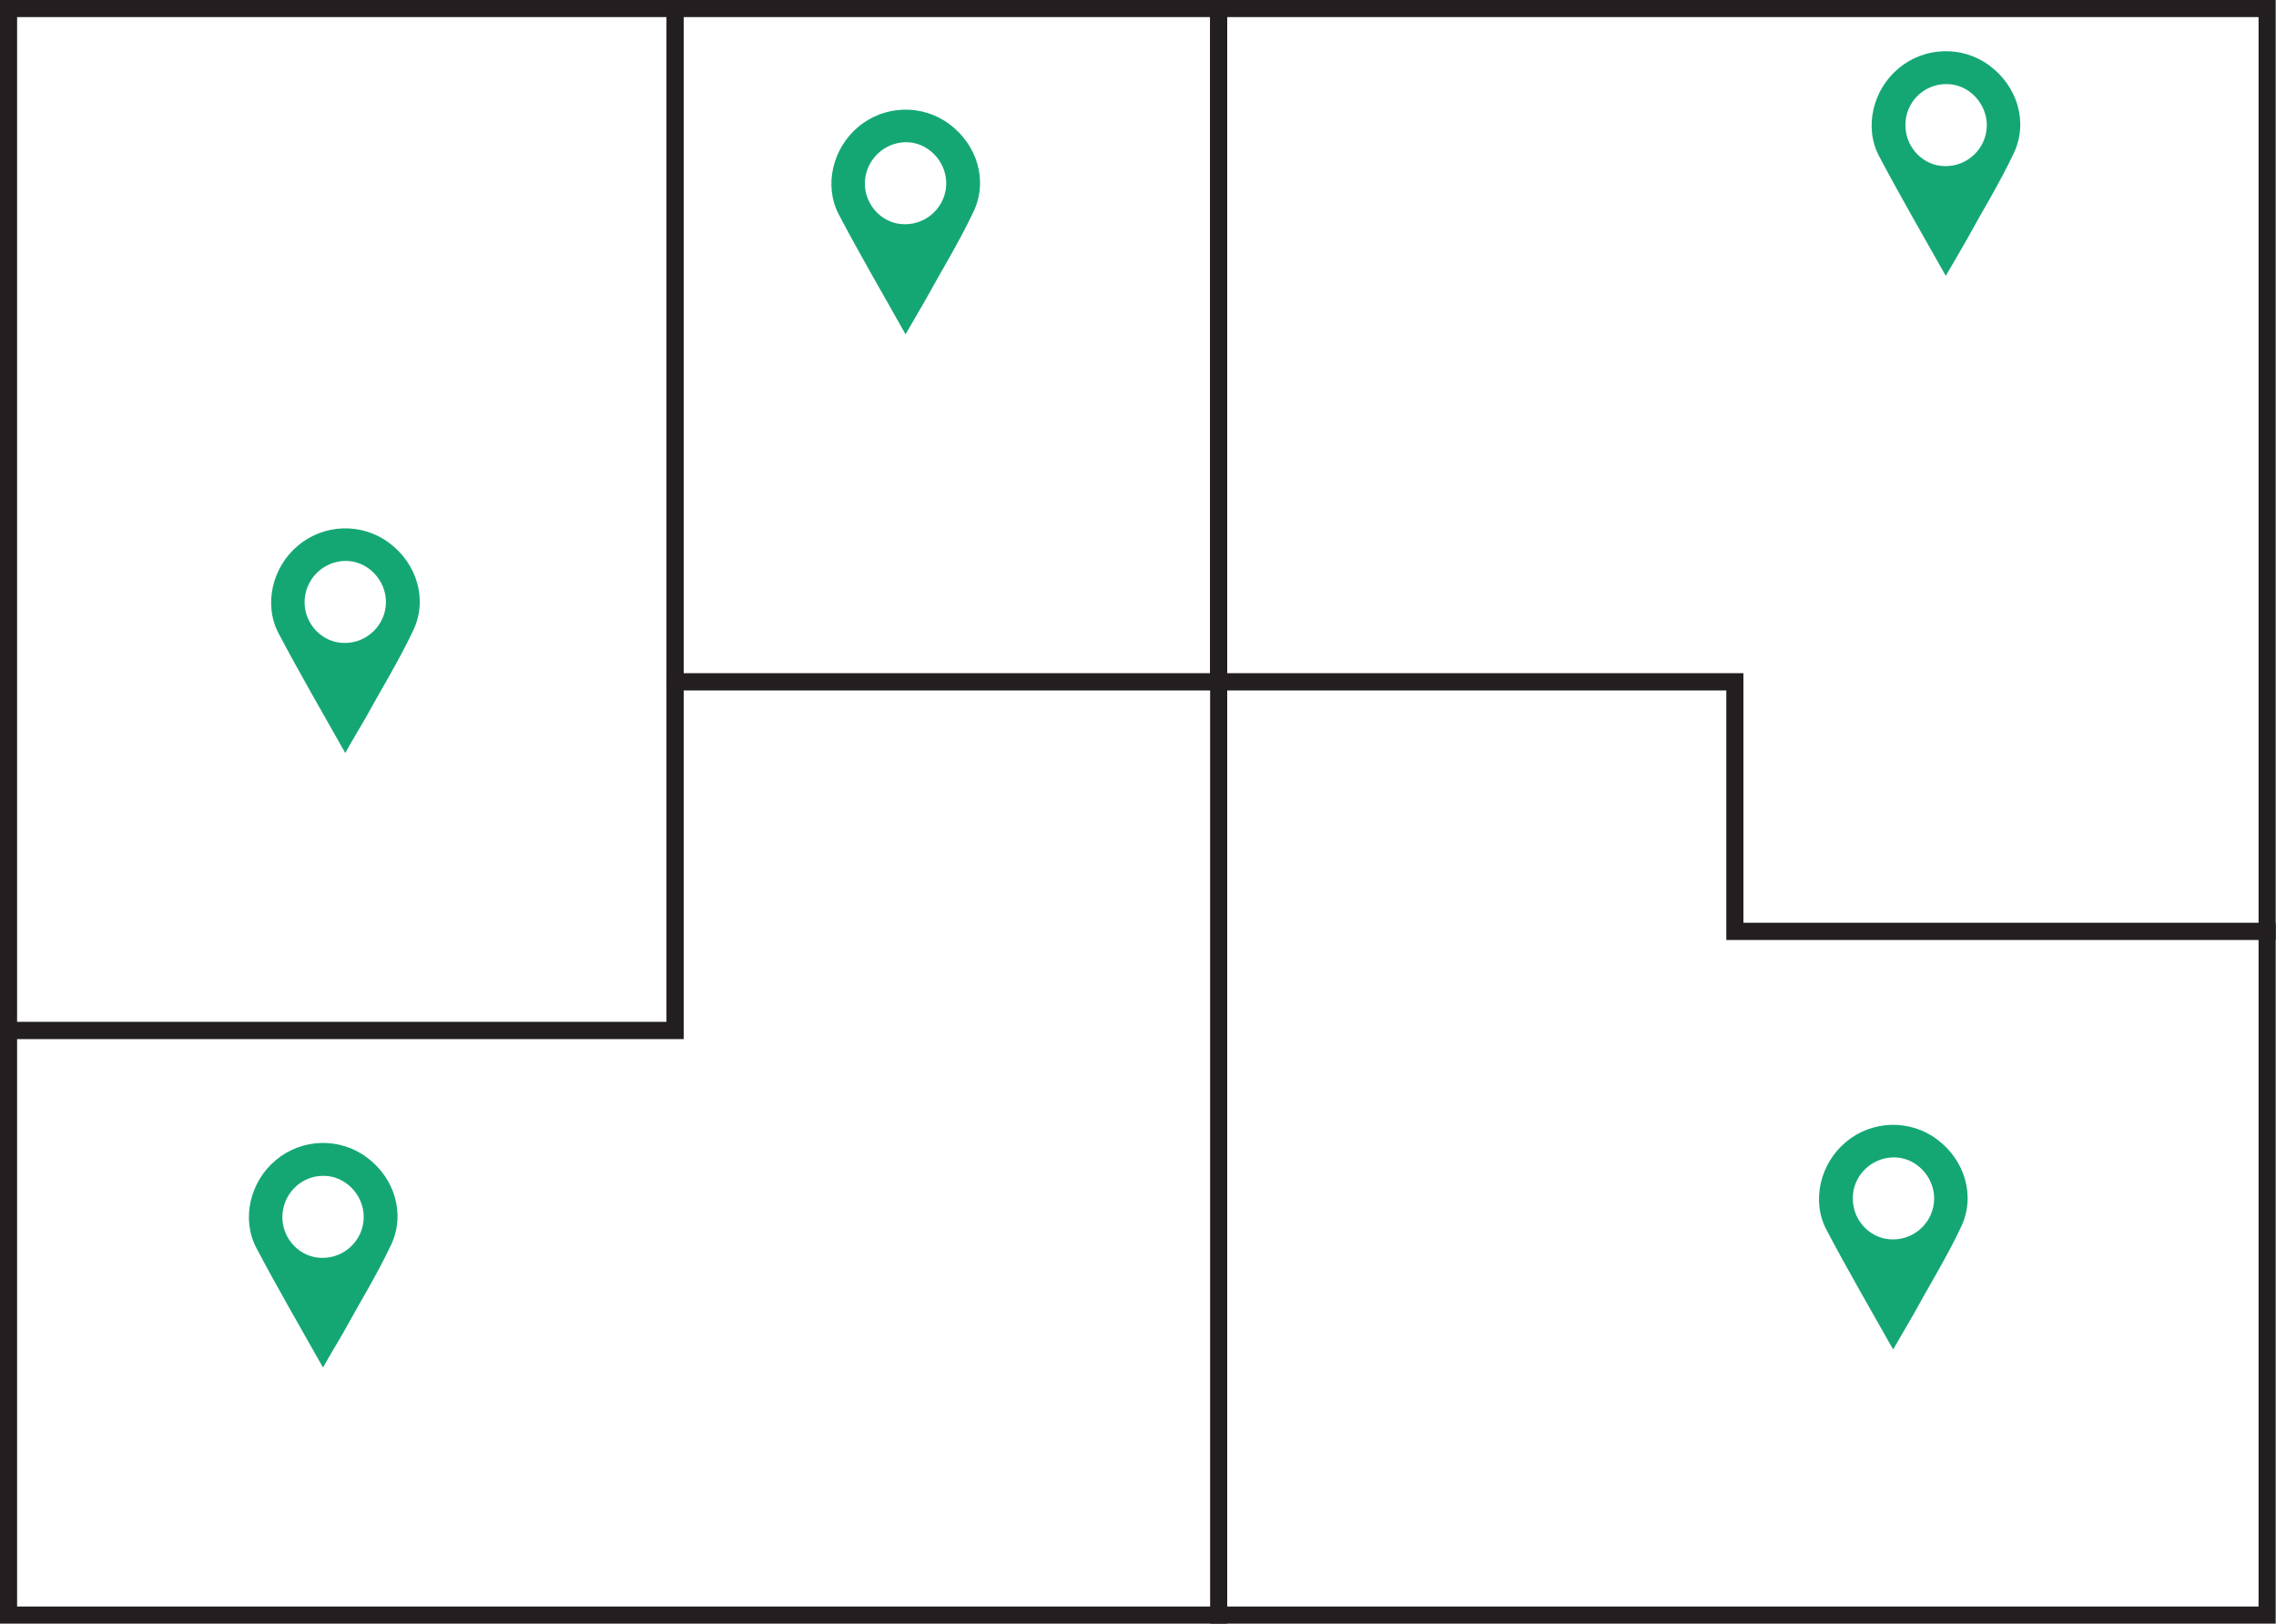
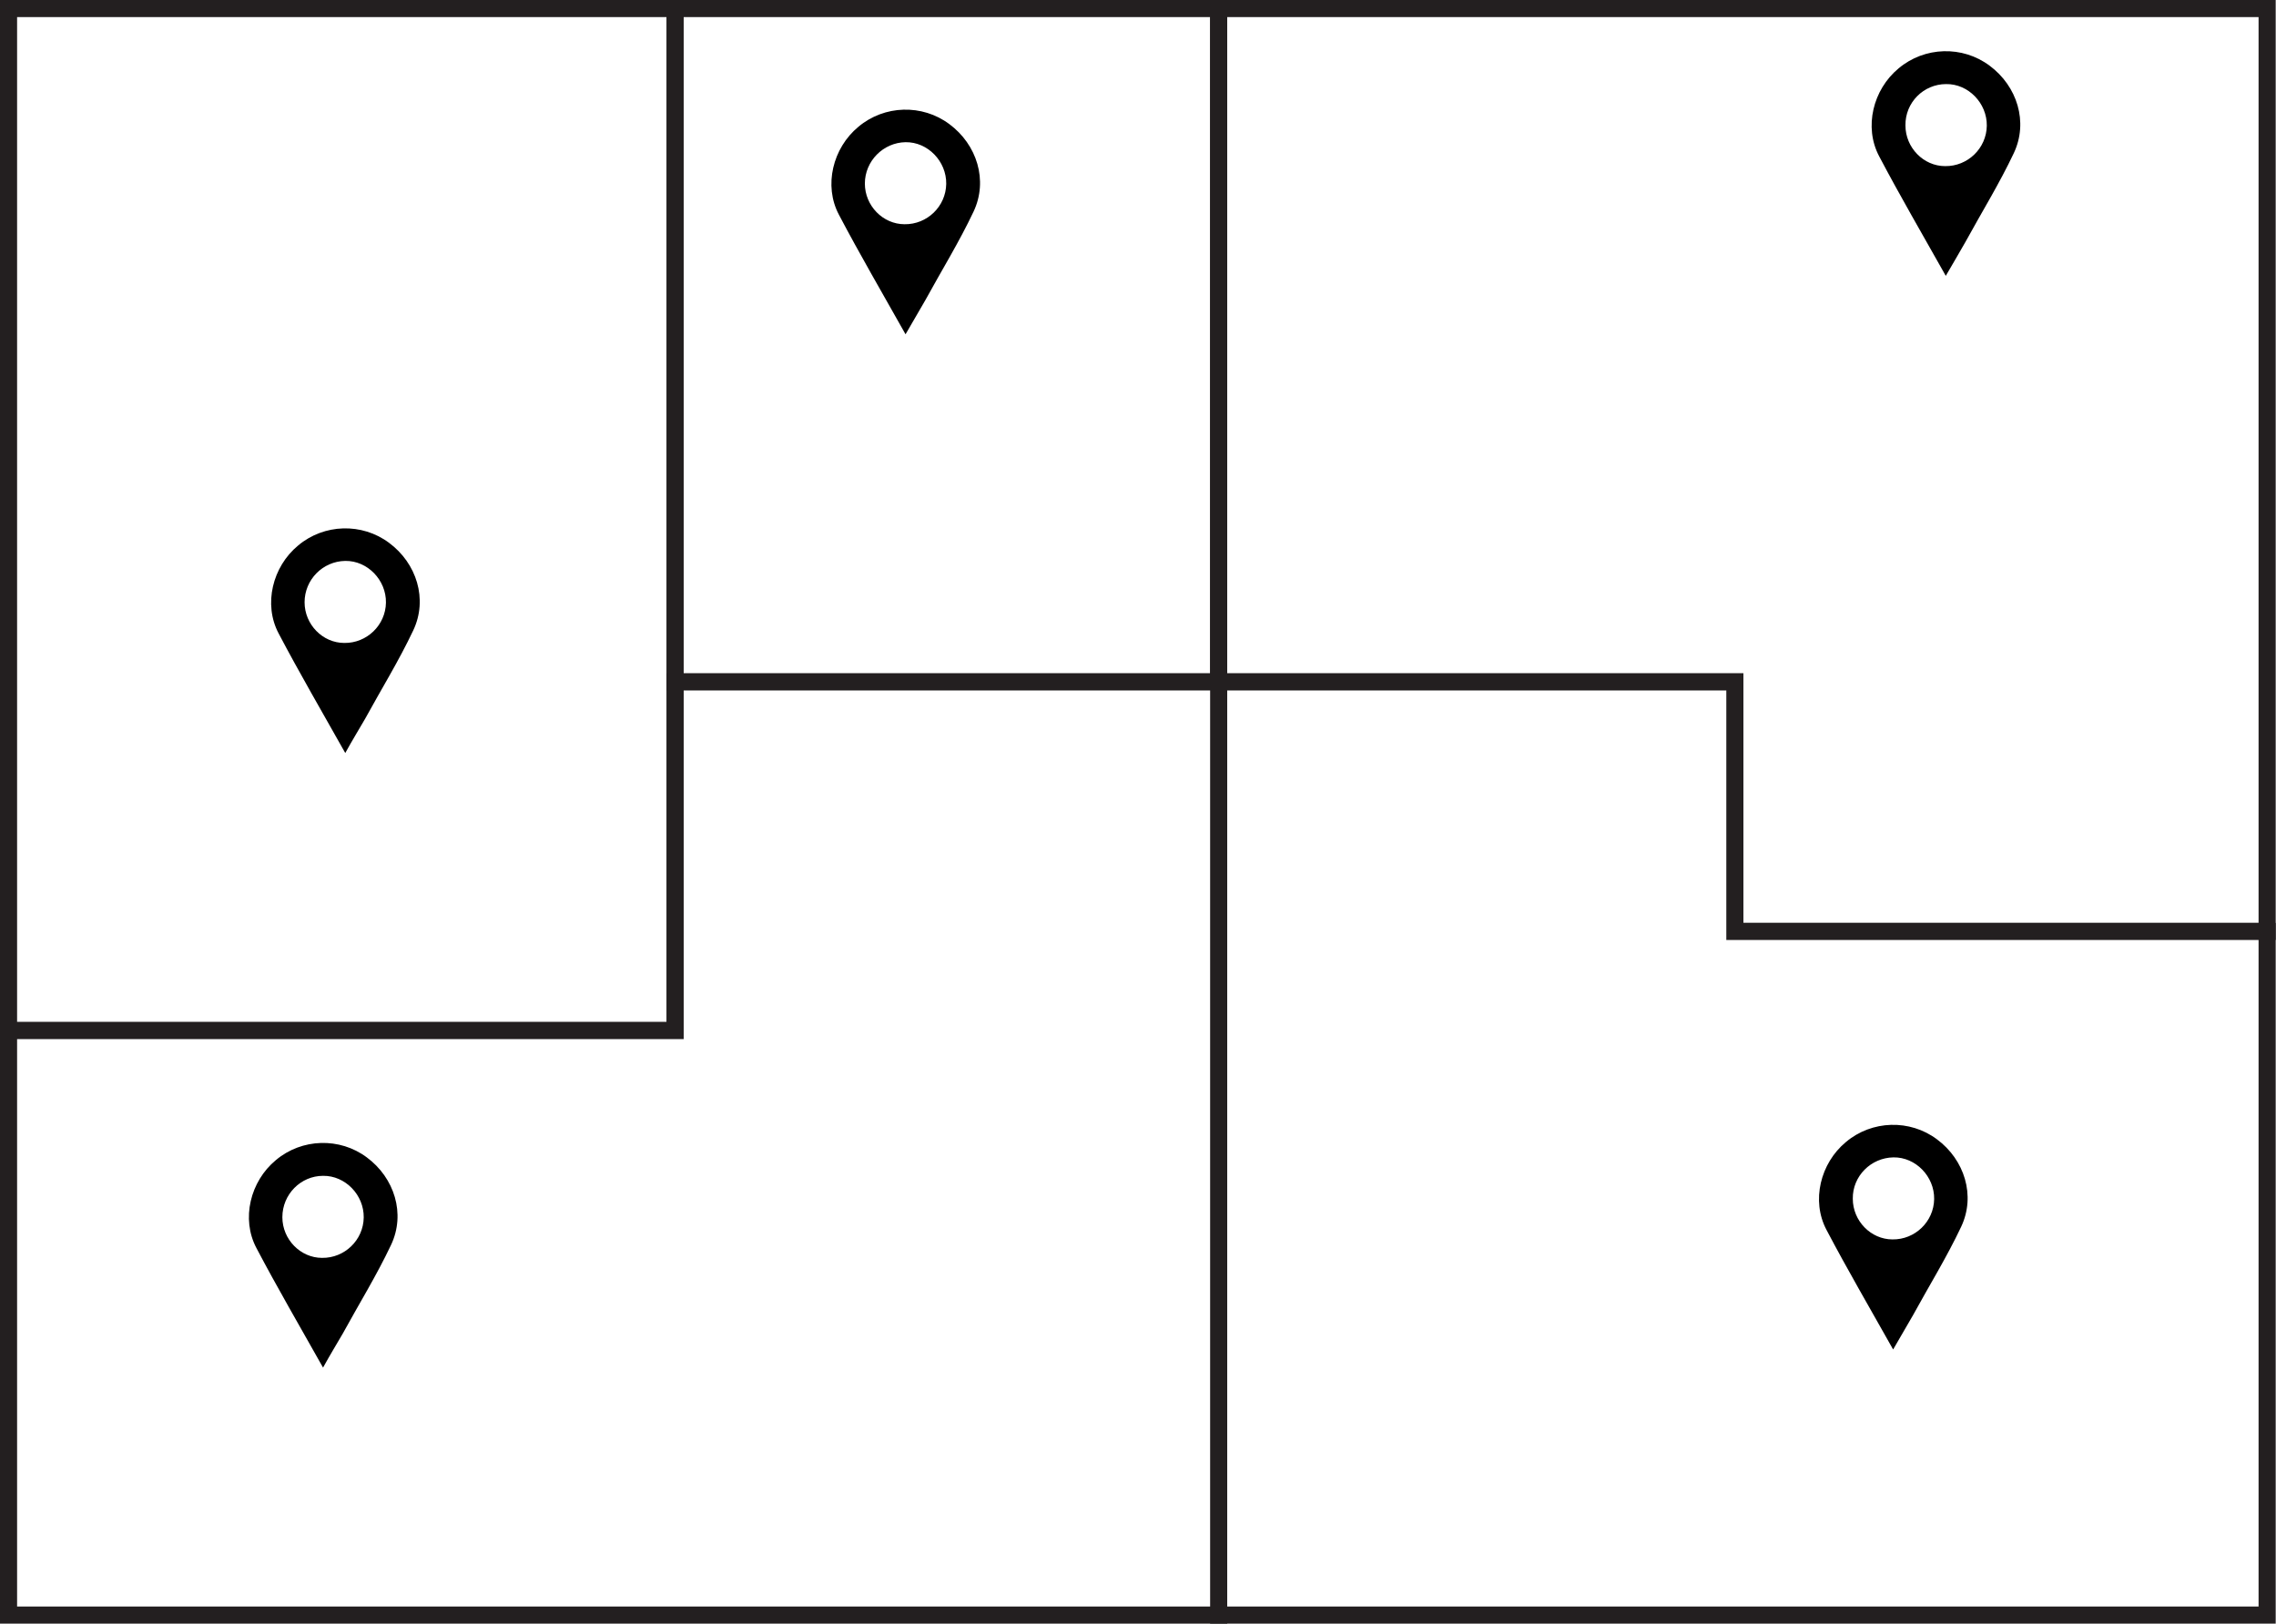
<svg xmlns="http://www.w3.org/2000/svg" version="1.1" id="Layer_1" x="0px" y="0px" viewBox="0 0 665.8 475" style="enable-background:new 0 0 665.8 475;" xml:space="preserve">
  <style type="text/css">
	.st0{fill:#FFFFFF;stroke:#231F20;stroke-width:5;}
	.st1{fill:#14A774;}
</style>
  <g id="bedroom">
    <rect x="2.5" y="2.5" class="st0" width="195" height="299" />
-     <path class="st1" d="M101,220.3c-6.8-12.1-13.4-23.4-19.5-35c-4.5-8.5-1.8-19.5,5.7-25.7c7.6-6.4,18.7-6.7,26.6-0.8   c8.1,6,11.4,16.5,7.1,25.6c-4.2,8.9-9.4,17.3-14.1,25.9C105,213.4,103.1,216.5,101,220.3z M89.1,176.2c0,6.5,5.3,11.9,11.6,11.9   c6.6,0.1,12.1-5.2,12.2-11.8c0.1-6.6-5.4-12.3-11.9-12.2C94.4,164.2,89.1,169.6,89.1,176.2C89.1,176.2,89.1,176.2,89.1,176.2z" />
+     <path class="pin" d="M101,220.3c-6.8-12.1-13.4-23.4-19.5-35c-4.5-8.5-1.8-19.5,5.7-25.7c7.6-6.4,18.7-6.7,26.6-0.8   c8.1,6,11.4,16.5,7.1,25.6c-4.2,8.9-9.4,17.3-14.1,25.9C105,213.4,103.1,216.5,101,220.3z M89.1,176.2c0,6.5,5.3,11.9,11.6,11.9   c6.6,0.1,12.1-5.2,12.2-11.8c0.1-6.6-5.4-12.3-11.9-12.2C94.4,164.2,89.1,169.6,89.1,176.2C89.1,176.2,89.1,176.2,89.1,176.2z" />
  </g>
  <g id="bathroom">
    <rect x="197.5" y="2.5" class="st0" width="159" height="197" />
-     <path class="st1" d="M264.9,97.8c-6.8-12.1-13.4-23.4-19.5-35c-4.5-8.5-1.8-19.5,5.7-25.7c7.6-6.4,18.7-6.7,26.6-0.8   c8.1,6,11.4,16.5,7.1,25.6c-4.2,8.9-9.4,17.3-14.1,25.9C268.9,90.9,267.1,94,264.9,97.8z M253,53.7c0,6.5,5.3,11.9,11.6,11.9   c6.6,0.1,12.1-5.2,12.2-11.8c0.1-6.6-5.4-12.3-11.9-12.2C258.4,41.7,253,47.1,253,53.7C253,53.7,253,53.7,253,53.7z" />
+     <path class="pin" d="M264.9,97.8c-6.8-12.1-13.4-23.4-19.5-35c-4.5-8.5-1.8-19.5,5.7-25.7c7.6-6.4,18.7-6.7,26.6-0.8   c8.1,6,11.4,16.5,7.1,25.6c-4.2,8.9-9.4,17.3-14.1,25.9C268.9,90.9,267.1,94,264.9,97.8z M253,53.7c0,6.5,5.3,11.9,11.6,11.9   c6.6,0.1,12.1-5.2,12.2-11.8c0.1-6.6-5.4-12.3-11.9-12.2C258.4,41.7,253,47.1,253,53.7C253,53.7,253,53.7,253,53.7z" />
  </g>
  <g id="kitchen">
    <polygon class="st0" points="663.2,2.5 663.2,272.5 507.5,272.5 507.5,199.5 356.5,199.5 356.5,156.5 356.5,2.5  " />
-     <path class="st1" d="M569.2,80.7c-6.8-12.1-13.4-23.4-19.5-35c-4.5-8.5-1.8-19.5,5.7-25.7c7.6-6.4,18.7-6.7,26.6-0.8   c8.1,6,11.4,16.5,7.1,25.6c-4.2,8.9-9.4,17.3-14.1,25.9C573.2,73.8,571.4,77,569.2,80.7z M557.4,36.7c0,6.5,5.3,11.9,11.6,11.9   c6.6,0.1,12.1-5.2,12.2-11.8c0.1-6.6-5.4-12.3-11.9-12.2C562.7,24.6,557.3,30,557.4,36.7C557.4,36.7,557.4,36.7,557.4,36.7z" />
+     <path class="pin" d="M569.2,80.7c-6.8-12.1-13.4-23.4-19.5-35c-4.5-8.5-1.8-19.5,5.7-25.7c7.6-6.4,18.7-6.7,26.6-0.8   c8.1,6,11.4,16.5,7.1,25.6c-4.2,8.9-9.4,17.3-14.1,25.9C573.2,73.8,571.4,77,569.2,80.7z M557.4,36.7c0,6.5,5.3,11.9,11.6,11.9   c6.6,0.1,12.1-5.2,12.2-11.8c0.1-6.6-5.4-12.3-11.9-12.2C562.7,24.6,557.3,30,557.4,36.7C557.4,36.7,557.4,36.7,557.4,36.7z" />
  </g>
  <g id="living">
    <polygon class="st0" points="663.2,472.5 663.2,272.5 507.5,272.5 507.5,199.5 356.5,199.5 356.5,472.5  " />
-     <path class="st1" d="M553.8,394.8c-6.8-12.1-13.4-23.4-19.5-35c-4.5-8.5-1.8-19.5,5.7-25.7c7.6-6.4,18.7-6.7,26.6-0.8   c8.1,6,11.4,16.5,7.1,25.6c-4.2,8.9-9.4,17.3-14.1,25.9C557.8,387.9,556,391,553.8,394.8z M542,350.7c0,6.5,5.3,11.9,11.6,11.9   c6.6,0.1,12.1-5.2,12.2-11.8c0.1-6.6-5.4-12.3-11.9-12.2C547.3,338.7,541.9,344.1,542,350.7C542,350.7,542,350.7,542,350.7z" />
+     <path class="pin" d="M553.8,394.8c-6.8-12.1-13.4-23.4-19.5-35c-4.5-8.5-1.8-19.5,5.7-25.7c7.6-6.4,18.7-6.7,26.6-0.8   c8.1,6,11.4,16.5,7.1,25.6c-4.2,8.9-9.4,17.3-14.1,25.9C557.8,387.9,556,391,553.8,394.8z M542,350.7c0,6.5,5.3,11.9,11.6,11.9   c6.6,0.1,12.1-5.2,12.2-11.8c0.1-6.6-5.4-12.3-11.9-12.2C547.3,338.7,541.9,344.1,542,350.7C542,350.7,542,350.7,542,350.7z" />
  </g>
  <g id="outside">
    <polygon class="st0" points="2.5,472.5 2.5,301.5 197.5,301.5 197.5,199.5 356.5,199.5 356.5,472.5  " />
-     <path class="st1" d="M94.5,400.1c-6.8-12.1-13.4-23.4-19.5-35c-4.5-8.5-1.8-19.5,5.7-25.7c7.6-6.4,18.7-6.7,26.6-0.8   c8.1,6,11.4,16.5,7.1,25.6c-4.2,8.9-9.4,17.3-14.1,25.9C98.5,393.2,96.6,396.3,94.5,400.1z M82.6,356.1c0,6.5,5.3,11.9,11.6,11.9   c6.6,0.1,12.1-5.2,12.2-11.8c0.1-6.6-5.4-12.3-11.9-12.2C88,344,82.6,349.4,82.6,356.1C82.6,356.1,82.6,356.1,82.6,356.1z" />
+     <path class="pin" d="M94.5,400.1c-6.8-12.1-13.4-23.4-19.5-35c-4.5-8.5-1.8-19.5,5.7-25.7c7.6-6.4,18.7-6.7,26.6-0.8   c8.1,6,11.4,16.5,7.1,25.6c-4.2,8.9-9.4,17.3-14.1,25.9C98.5,393.2,96.6,396.3,94.5,400.1z M82.6,356.1c0,6.5,5.3,11.9,11.6,11.9   c6.6,0.1,12.1-5.2,12.2-11.8c0.1-6.6-5.4-12.3-11.9-12.2C88,344,82.6,349.4,82.6,356.1C82.6,356.1,82.6,356.1,82.6,356.1z" />
  </g>
</svg>
